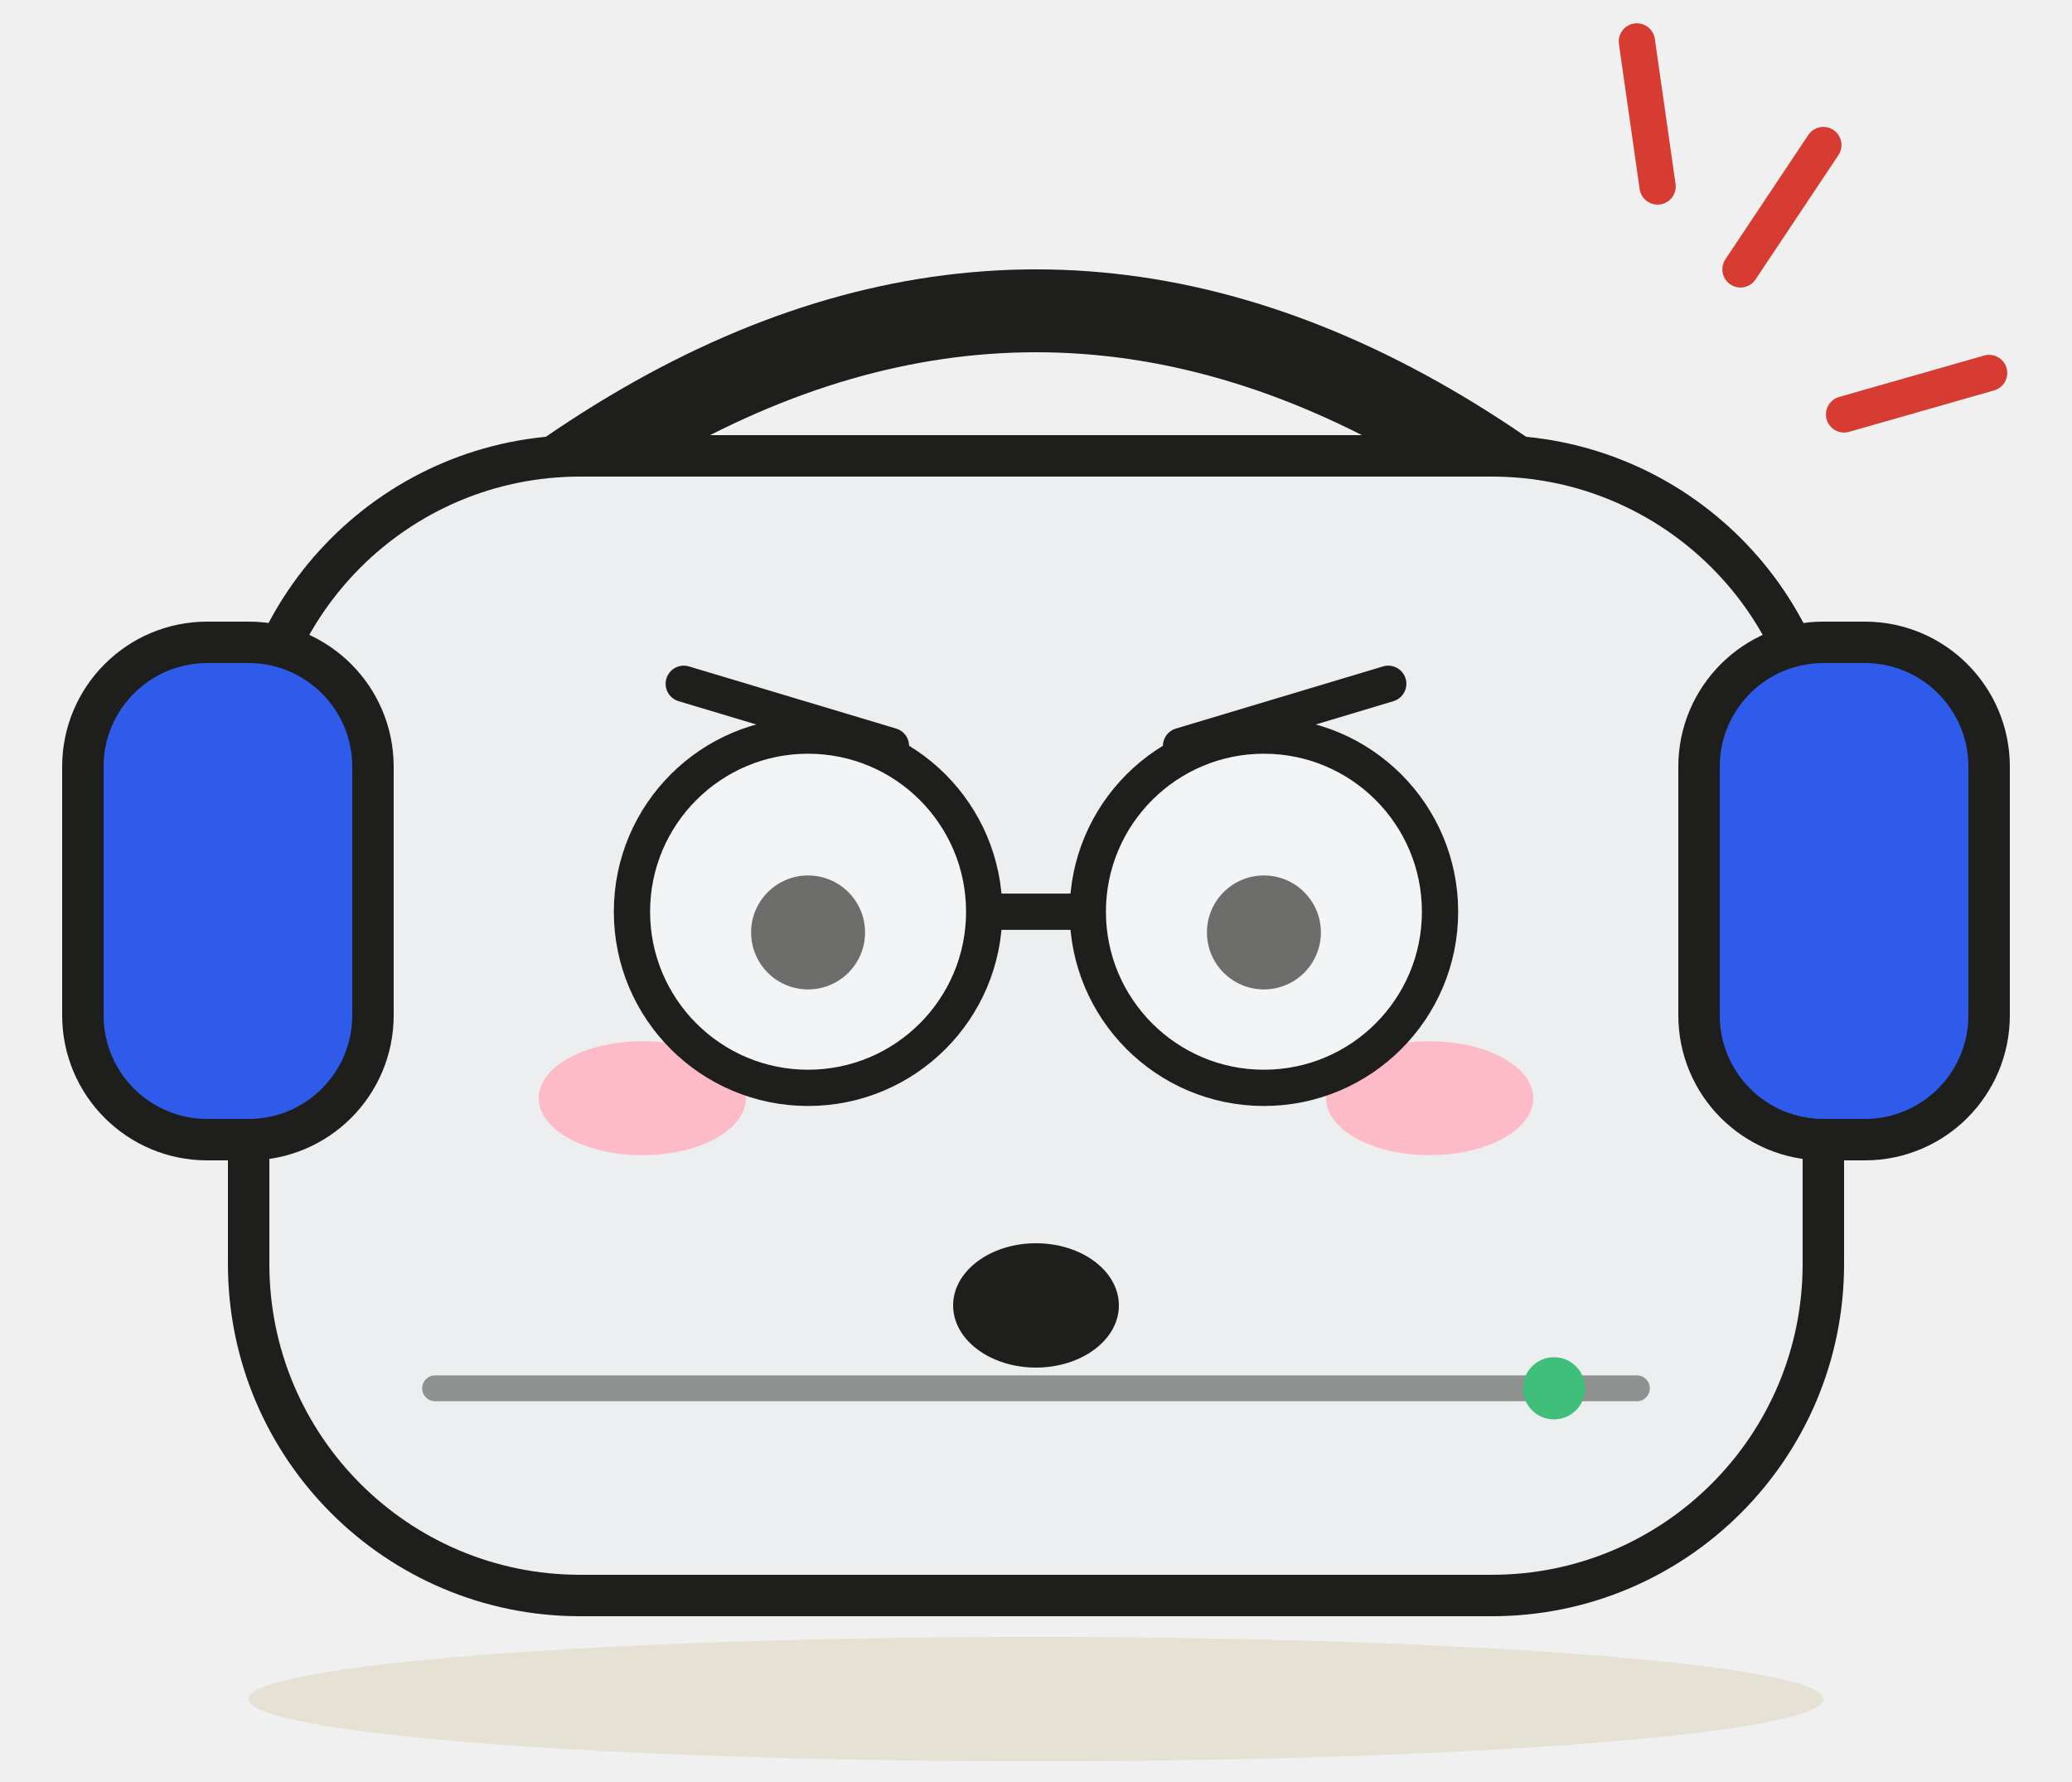
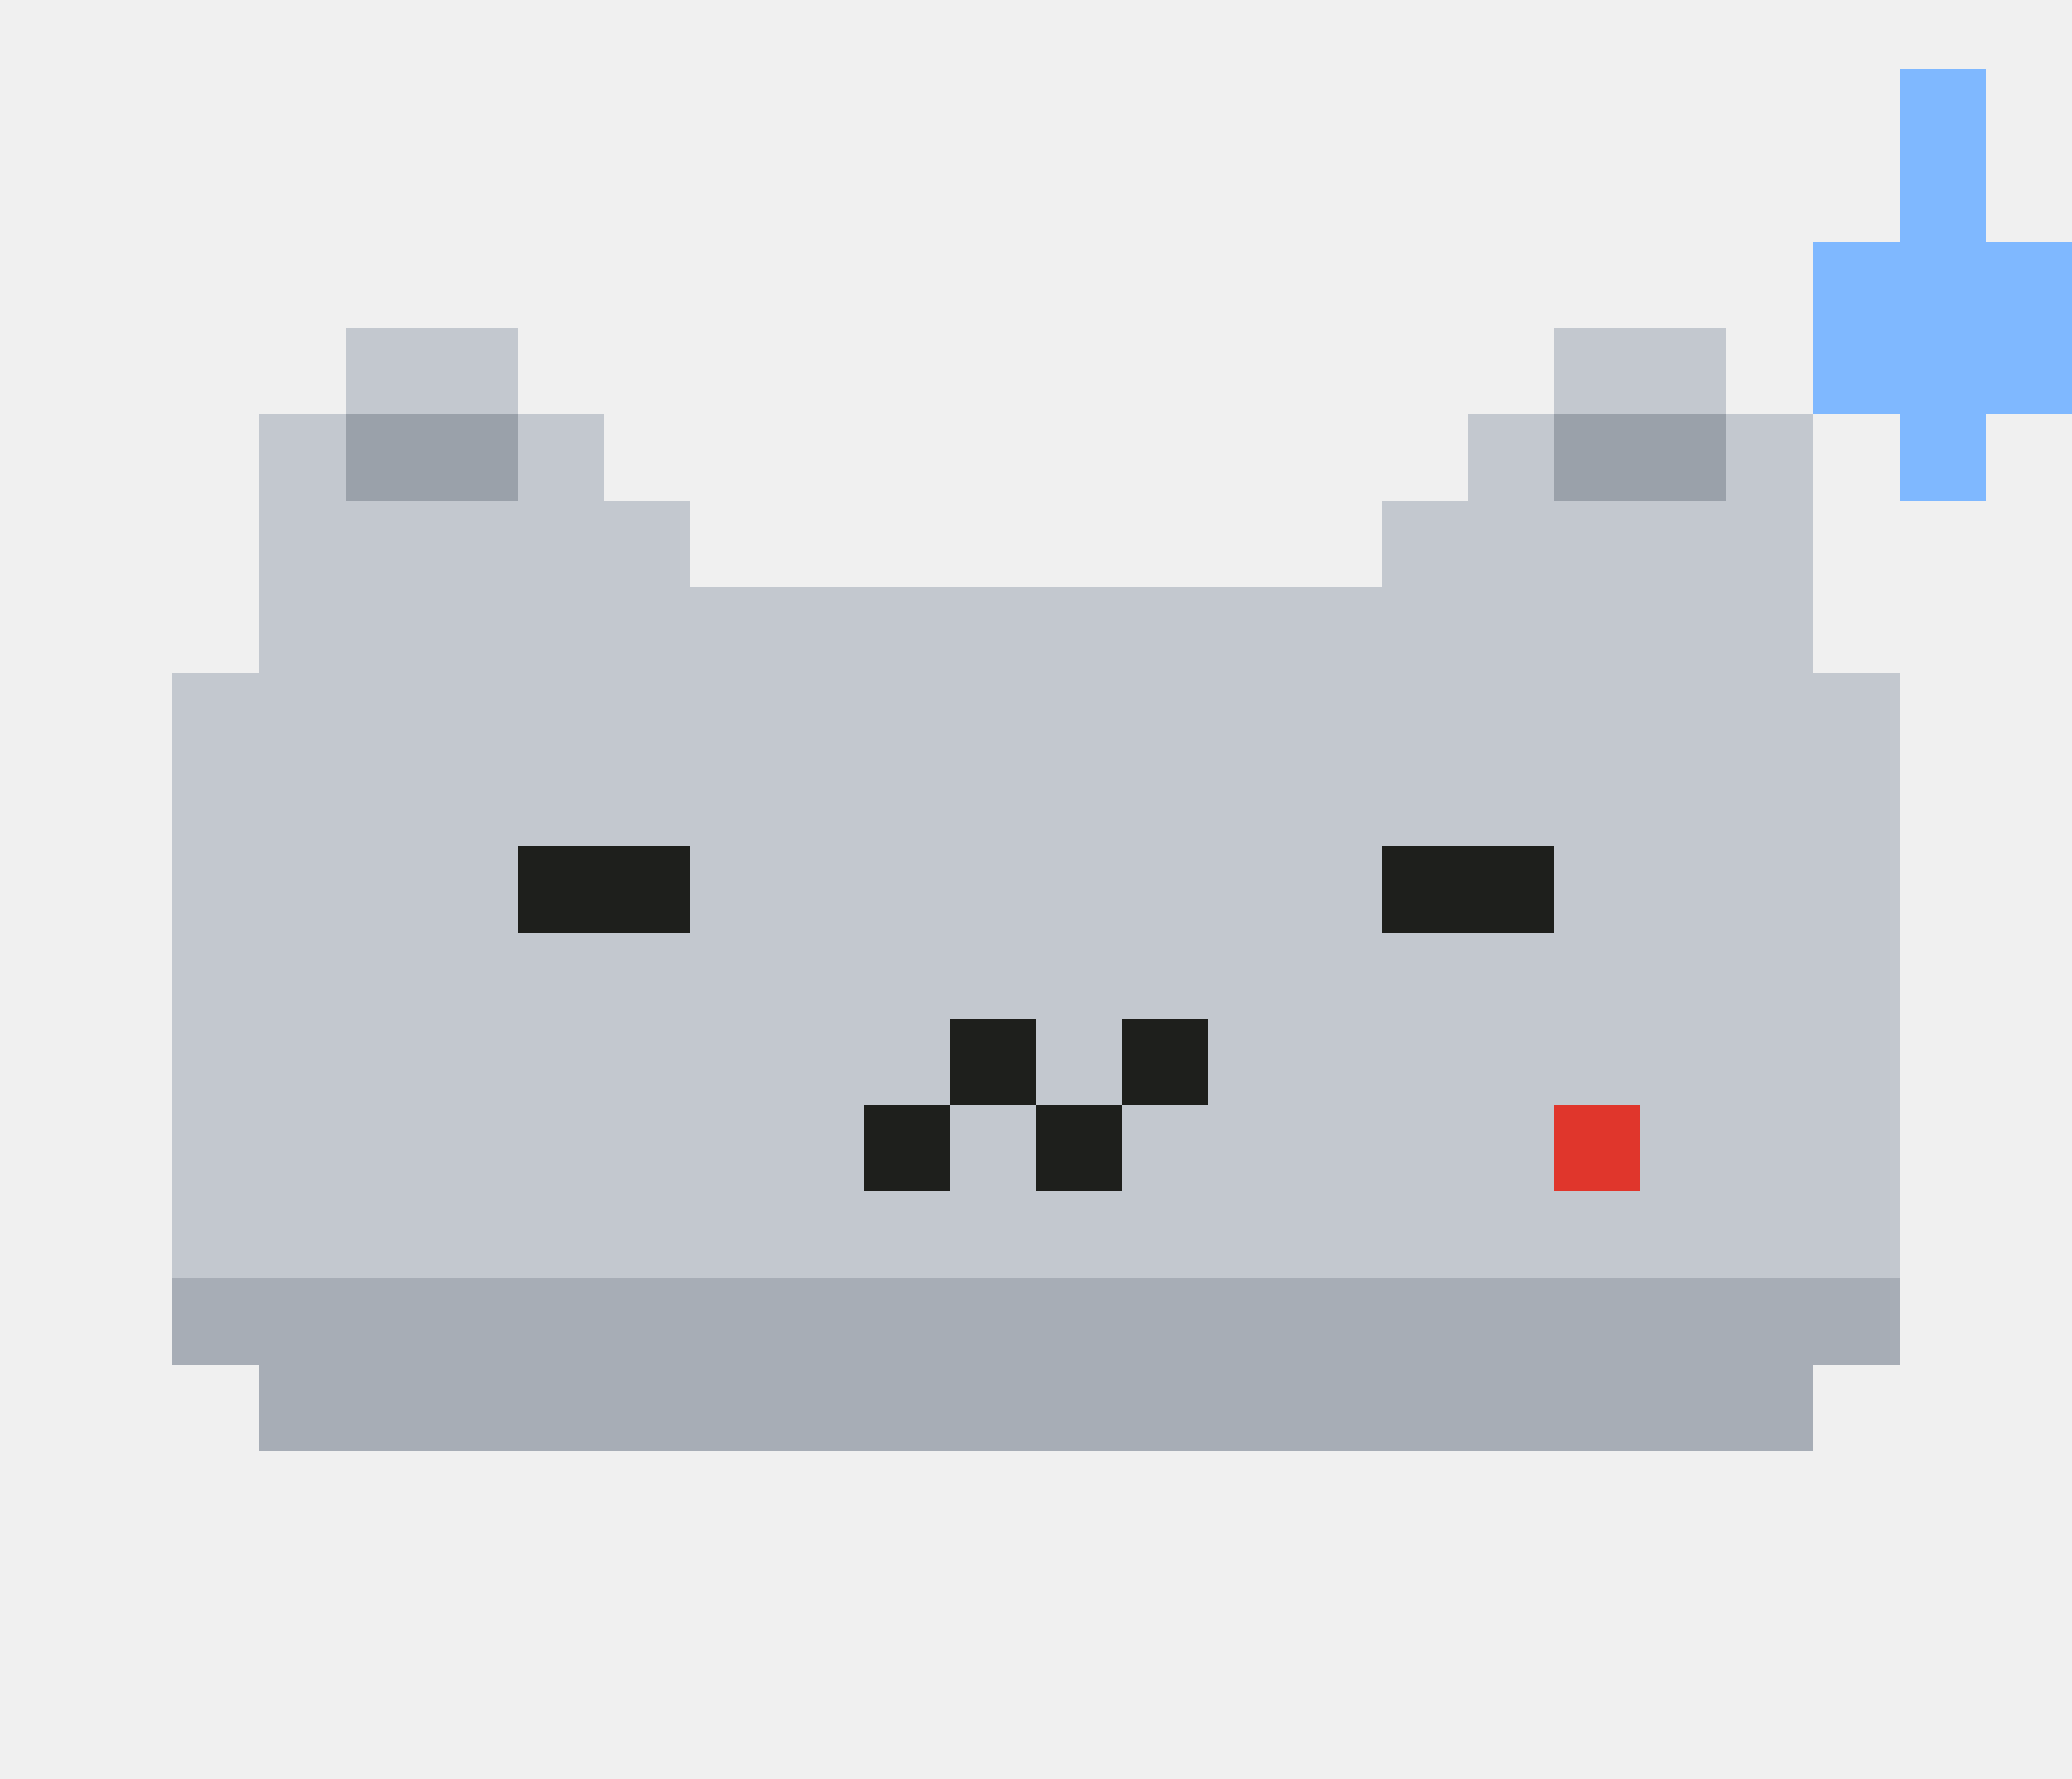
- <svg xmlns="http://www.w3.org/2000/svg" viewBox="0 0 200 172" role="img" aria-hidden="true">
-   <ellipse cx="100" cy="164" rx="76" ry="6" fill="#e5e1d4" />
-   <g stroke="#1e1f1c" stroke-width="4" stroke-linecap="round" stroke-linejoin="round">
-     <path d="M24 74 Q100 -14 176 74" fill="none" stroke-width="8" />
-     <rect x="24" y="44" width="152" height="110" rx="32" fill="#eceef0" />
-     <path d="M42 134 H158" fill="none" stroke-width="2.5" opacity=".45" />
-     <rect x="8" y="62" width="28" height="48" rx="12" fill="#2f5bea" />
-     <rect x="164" y="62" width="28" height="48" rx="12" fill="#2f5bea" />
-   </g>
-   <circle cx="150" cy="134" r="3" fill="#3fbf7a" />
-   <ellipse cx="62" cy="106" rx="10" ry="5.5" fill="#ffb3c0" opacity=".85" />
-   <ellipse cx="138" cy="106" rx="10" ry="5.5" fill="#ffb3c0" opacity=".85" />
-   <circle cx="78" cy="90" r="5.5" fill="#1e1f1c" />
-   <circle cx="122" cy="90" r="5.5" fill="#1e1f1c" />
-   <path d="M66 66 L86 72 M134 66 L114 72" stroke="#1e1f1c" stroke-width="3.5" stroke-linecap="round" />
-   <ellipse cx="100" cy="126" rx="8" ry="6" fill="#1e1f1c" />
-   <g stroke="#1e1f1c" stroke-width="3.5" fill="#fff" fill-opacity=".35">
-     <circle cx="78" cy="88" r="17" />
-     <circle cx="122" cy="88" r="17" />
-     <path d="M95 88 H105" fill="none" />
-   </g>
-   <path d="M168 26 l8 -12 M178 40 l14 -4 M160 18 l-2 -14" stroke="#d63c31" stroke-width="3.5" stroke-linecap="round" />
+ <svg xmlns="http://www.w3.org/2000/svg" viewBox="-20 -38 240 206" shape-rendering="crispEdges" role="img" aria-hidden="true">
+   <style>
+ .o{animation:o 4s infinite}.c{animation:c 4s infinite}
+ .a{animation:a 1.6s infinite}.b{animation:b 1.6s infinite}.p{animation:a .8s infinite}
+ @keyframes o{0%,90%{opacity:1}91%,95%{opacity:0}96%,100%{opacity:1}}
+ @keyframes c{0%,90%{opacity:0}91%,95%{opacity:1}96%,100%{opacity:0}}
+ @keyframes a{0%,49%{opacity:1}50%,100%{opacity:0}}
+ @keyframes b{0%,49%{opacity:0}50%,100%{opacity:1}}
+ @media (prefers-reduced-motion:reduce){*{animation:none!important}}
+ </style>
+   <rect x="20" y="0" width="20" height="10" fill="#c3c8cf" />
+   <rect x="160" y="0" width="20" height="10" fill="#c3c8cf" />
+   <rect x="10" y="10" width="10" height="10" fill="#c3c8cf" />
+   <rect x="20" y="10" width="20" height="10" fill="#9aa1aa" />
+   <rect x="40" y="10" width="10" height="10" fill="#c3c8cf" />
+   <rect x="150" y="10" width="10" height="10" fill="#c3c8cf" />
+   <rect x="160" y="10" width="20" height="10" fill="#9aa1aa" />
+   <rect x="180" y="10" width="10" height="10" fill="#c3c8cf" />
+   <rect x="10" y="20" width="50" height="10" fill="#c3c8cf" />
+   <rect x="140" y="20" width="50" height="10" fill="#c3c8cf" />
+   <rect x="10" y="30" width="180" height="10" fill="#c3c8cf" />
+   <rect x="0" y="40" width="200" height="10" fill="#c3c8cf" />
+   <rect x="0" y="50" width="200" height="10" fill="#c3c8cf" />
+   <rect x="0" y="60" width="200" height="10" fill="#c3c8cf" />
+   <rect x="0" y="70" width="200" height="10" fill="#c3c8cf" />
+   <rect x="0" y="80" width="200" height="10" fill="#c3c8cf" />
+   <rect x="0" y="90" width="160" height="10" fill="#c3c8cf" />
+   <rect x="160" y="90" width="10" height="10" fill="#2fbf6a" />
+   <rect x="170" y="90" width="30" height="10" fill="#c3c8cf" />
+   <rect x="0" y="100" width="200" height="10" fill="#c3c8cf" />
+   <rect x="0" y="110" width="200" height="10" fill="#a7adb6" />
+   <rect x="10" y="120" width="180" height="10" fill="#a7adb6" />
+   <rect x="40" y="60" width="20" height="10" fill="#1e1f1c" />
+   <rect x="140" y="60" width="20" height="10" fill="#1e1f1c" />
+   <rect x="80" y="90" width="10" height="10" fill="#1e1f1c" />
+   <rect x="90" y="80" width="10" height="10" fill="#1e1f1c" />
+   <rect x="100" y="90" width="10" height="10" fill="#1e1f1c" />
+   <rect x="110" y="80" width="10" height="10" fill="#1e1f1c" />
+   <rect x="160" y="90" width="10" height="10" fill="#e0362c" />
+   <rect x="200" y="-30" width="10" height="10" fill="#7fb8ff" />
+   <rect x="200" y="-20" width="10" height="10" fill="#7fb8ff" />
+   <rect x="190" y="-10" width="30" height="10" fill="#7fb8ff" />
+   <rect x="190" y="0" width="30" height="10" fill="#7fb8ff" />
+   <rect x="200" y="10" width="10" height="10" fill="#7fb8ff" />
</svg>
